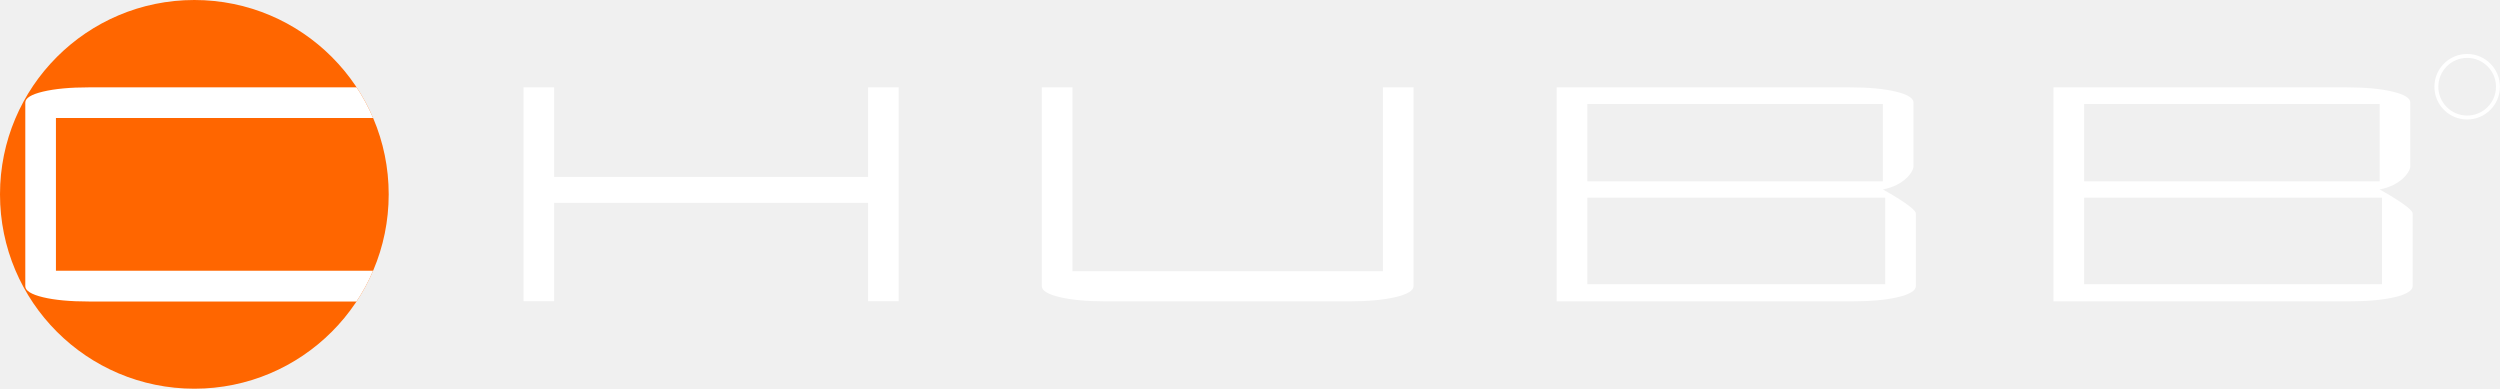
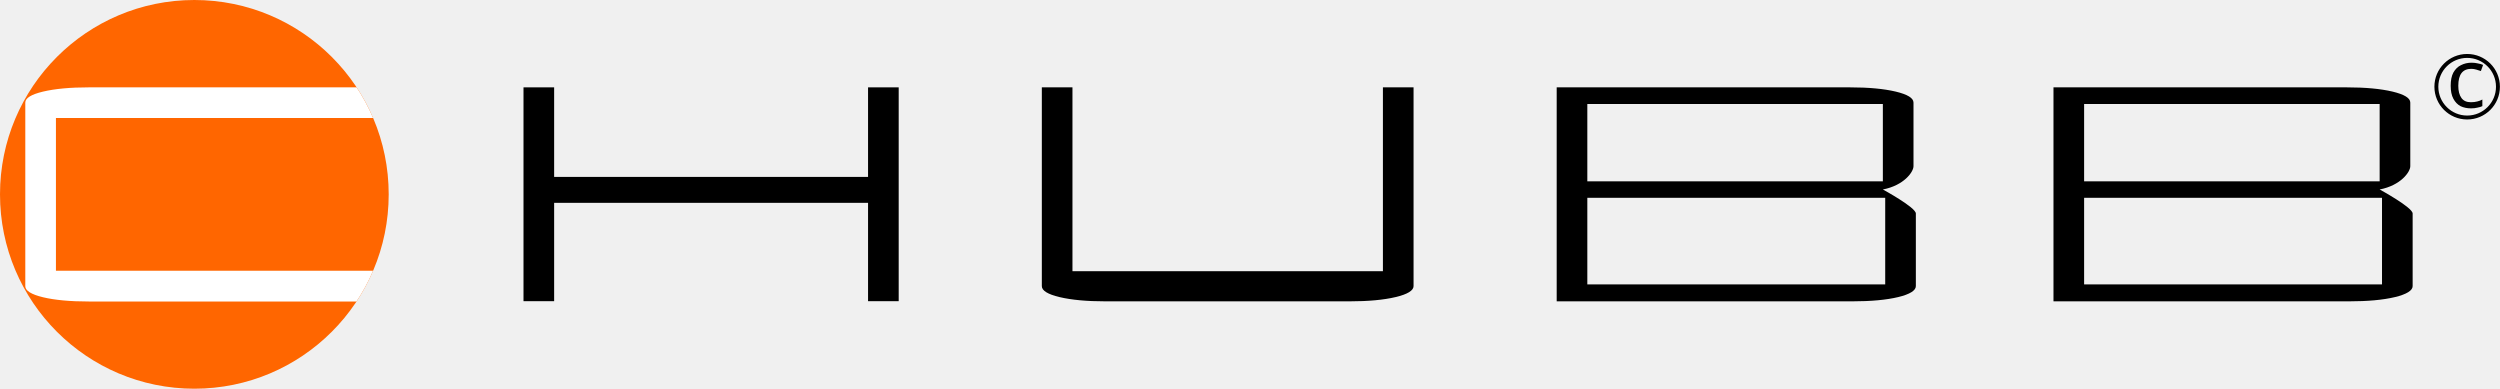
<svg xmlns="http://www.w3.org/2000/svg" id="Layer_2" viewBox="0 0 159.12 24.74">
  <defs>
-     <style>.cls-1{fill:#fff;}.cls-2{fill:#f60;}.cls-3{clip-path:url(#clippath);}.cls-4,.cls-5{fill:none;}.cls-5{stroke:#fff;stroke-miterlimit:10;stroke-width:.25px;}</style>
+     <style>.cls-1{fill:#fff;}.cls-2{fill:#f60;}.cls-3,.cls-4{isolation:isolate;}.cls-4{font-family:MyriadPro-Regular, 'Myriad Pro';font-size:5.25px;}.cls-5{stroke:#000;stroke-miterlimit:10;stroke-width:.25px;}.cls-5,.cls-6{fill:none;}.cls-7{clip-path:url(#clippath);}</style>
    <clipPath id="clippath">
-       <circle class="cls-4" cx="12.37" cy="12.37" r="12.37" />
+       <circle class="cls-6" cx="12.37" cy="12.37" r="12.37" />
    </clipPath>
  </defs>
  <g id="Layer_2-2">
    <circle class="cls-2" cx="12.37" cy="12.37" r="12.37" />
-     <path class="cls-1" d="M57.2,19.17h-1.95v-6.26h-19.98v6.26h-1.95V5.56h1.95v5.7h19.98V5.56h1.95v13.62h0Z" />
-     <path class="cls-1" d="M89.97,18.21c0,.28-.38,.52-1.15,.7-.76,.18-1.74,.27-2.93,.27h-15.53c-1.19,0-2.16-.09-2.92-.27-.75-.18-1.13-.41-1.13-.7V5.56h1.95v11.7h19.76V5.56h1.95v12.65Z" />
-     <path class="cls-1" d="M121.94,18.21c0,.28-.38,.52-1.13,.7s-1.73,.27-2.92,.27h-18.81V5.56h18.66c1.19,0,2.16,.09,2.92,.27,.75,.18,1.13,.41,1.13,.7v4.05c0,.36-.6,1.22-1.95,1.48,0,0,2.1,1.14,2.1,1.53v4.63h0Zm-2.1-6.68V6.62h-18.81v4.92h18.81Zm.15,6.56v-5.51h-18.96v5.51h18.96Z" />
-     <path class="cls-1" d="M153.56,18.21c0,.28-.38,.52-1.13,.7s-1.73,.27-2.92,.27h-18.81V5.56h18.66c1.19,0,2.16,.09,2.92,.27,.75,.18,1.13,.41,1.13,.7v4.05c0,.36-.6,1.22-1.95,1.48,0,0,2.1,1.14,2.1,1.53v4.63h0Zm-2.1-6.68V6.62h-18.81v4.92h18.81Zm.15,6.56v-5.51h-18.96v5.51h18.96Z" />
+     <path d="m57.2,19.17h-1.95v-6.26h-19.98v6.26h-1.95V5.56h1.95v5.7h19.98v-5.7h1.95v13.62h0Z" />
+     <path d="m89.97,18.21c0,.28-.38.52-1.15.7-.76.18-1.74.27-2.93.27h-15.53c-1.19,0-2.16-.09-2.92-.27-.75-.18-1.13-.41-1.13-.7V5.56h1.95v11.7h19.76V5.56h1.95v12.65Z" />
+     <path d="m121.94,18.21c0,.28-.38.52-1.13.7s-1.73.27-2.92.27h-18.81V5.56h18.66c1.19,0,2.16.09,2.92.27.75.18,1.13.41,1.13.7v4.05c0,.36-.6,1.22-1.95,1.48,0,0,2.1,1.14,2.1,1.53v4.63h0Zm-2.1-6.67v-4.92h-18.81v4.92h18.81Zm.15,6.56v-5.51h-18.96v5.51h18.96Z" />
+     <path d="m153.56,18.21c0,.28-.38.52-1.13.7s-1.73.27-2.92.27h-18.81V5.56h18.66c1.19,0,2.16.09,2.92.27.75.18,1.13.41,1.13.7v4.05c0,.36-.6,1.22-1.95,1.48,0,0,2.1,1.14,2.1,1.53v4.63h0Zm-2.1-6.67v-4.92h-18.81v4.92h18.81Zm.15,6.56v-5.51h-18.96v5.51h18.96Z" />
    <circle class="cls-5" cx="157.03" cy="5.52" r="1.96" />
    <g class="cls-3">
-       <path class="cls-1" d="M24.47,17.23H3.56V7.51H24.47v-1.95H5.66c-1.19,0-2.16,.09-2.92,.27-.75,.18-1.13,.41-1.13,.7v11.69c0,.28,.38,.52,1.13,.7s1.73,.27,2.92,.27H24.47v-1.95h0Z" />
+       <text class="cls-4" transform="translate(155.7 6.85)">
+         <tspan x="0" y="0">c</tspan>
+       </text>
+     </g>
+     <g class="cls-7">
+       <path class="cls-1" d="m24.47,17.23H3.56V7.51h20.91v-1.95H5.66c-1.19,0-2.16.09-2.92.27-.75.18-1.13.41-1.13.7v11.69c0,.28.38.52,1.13.7s1.73.27,2.92.27h18.81v-1.95h0Z" />
    </g>
  </g>
</svg>
